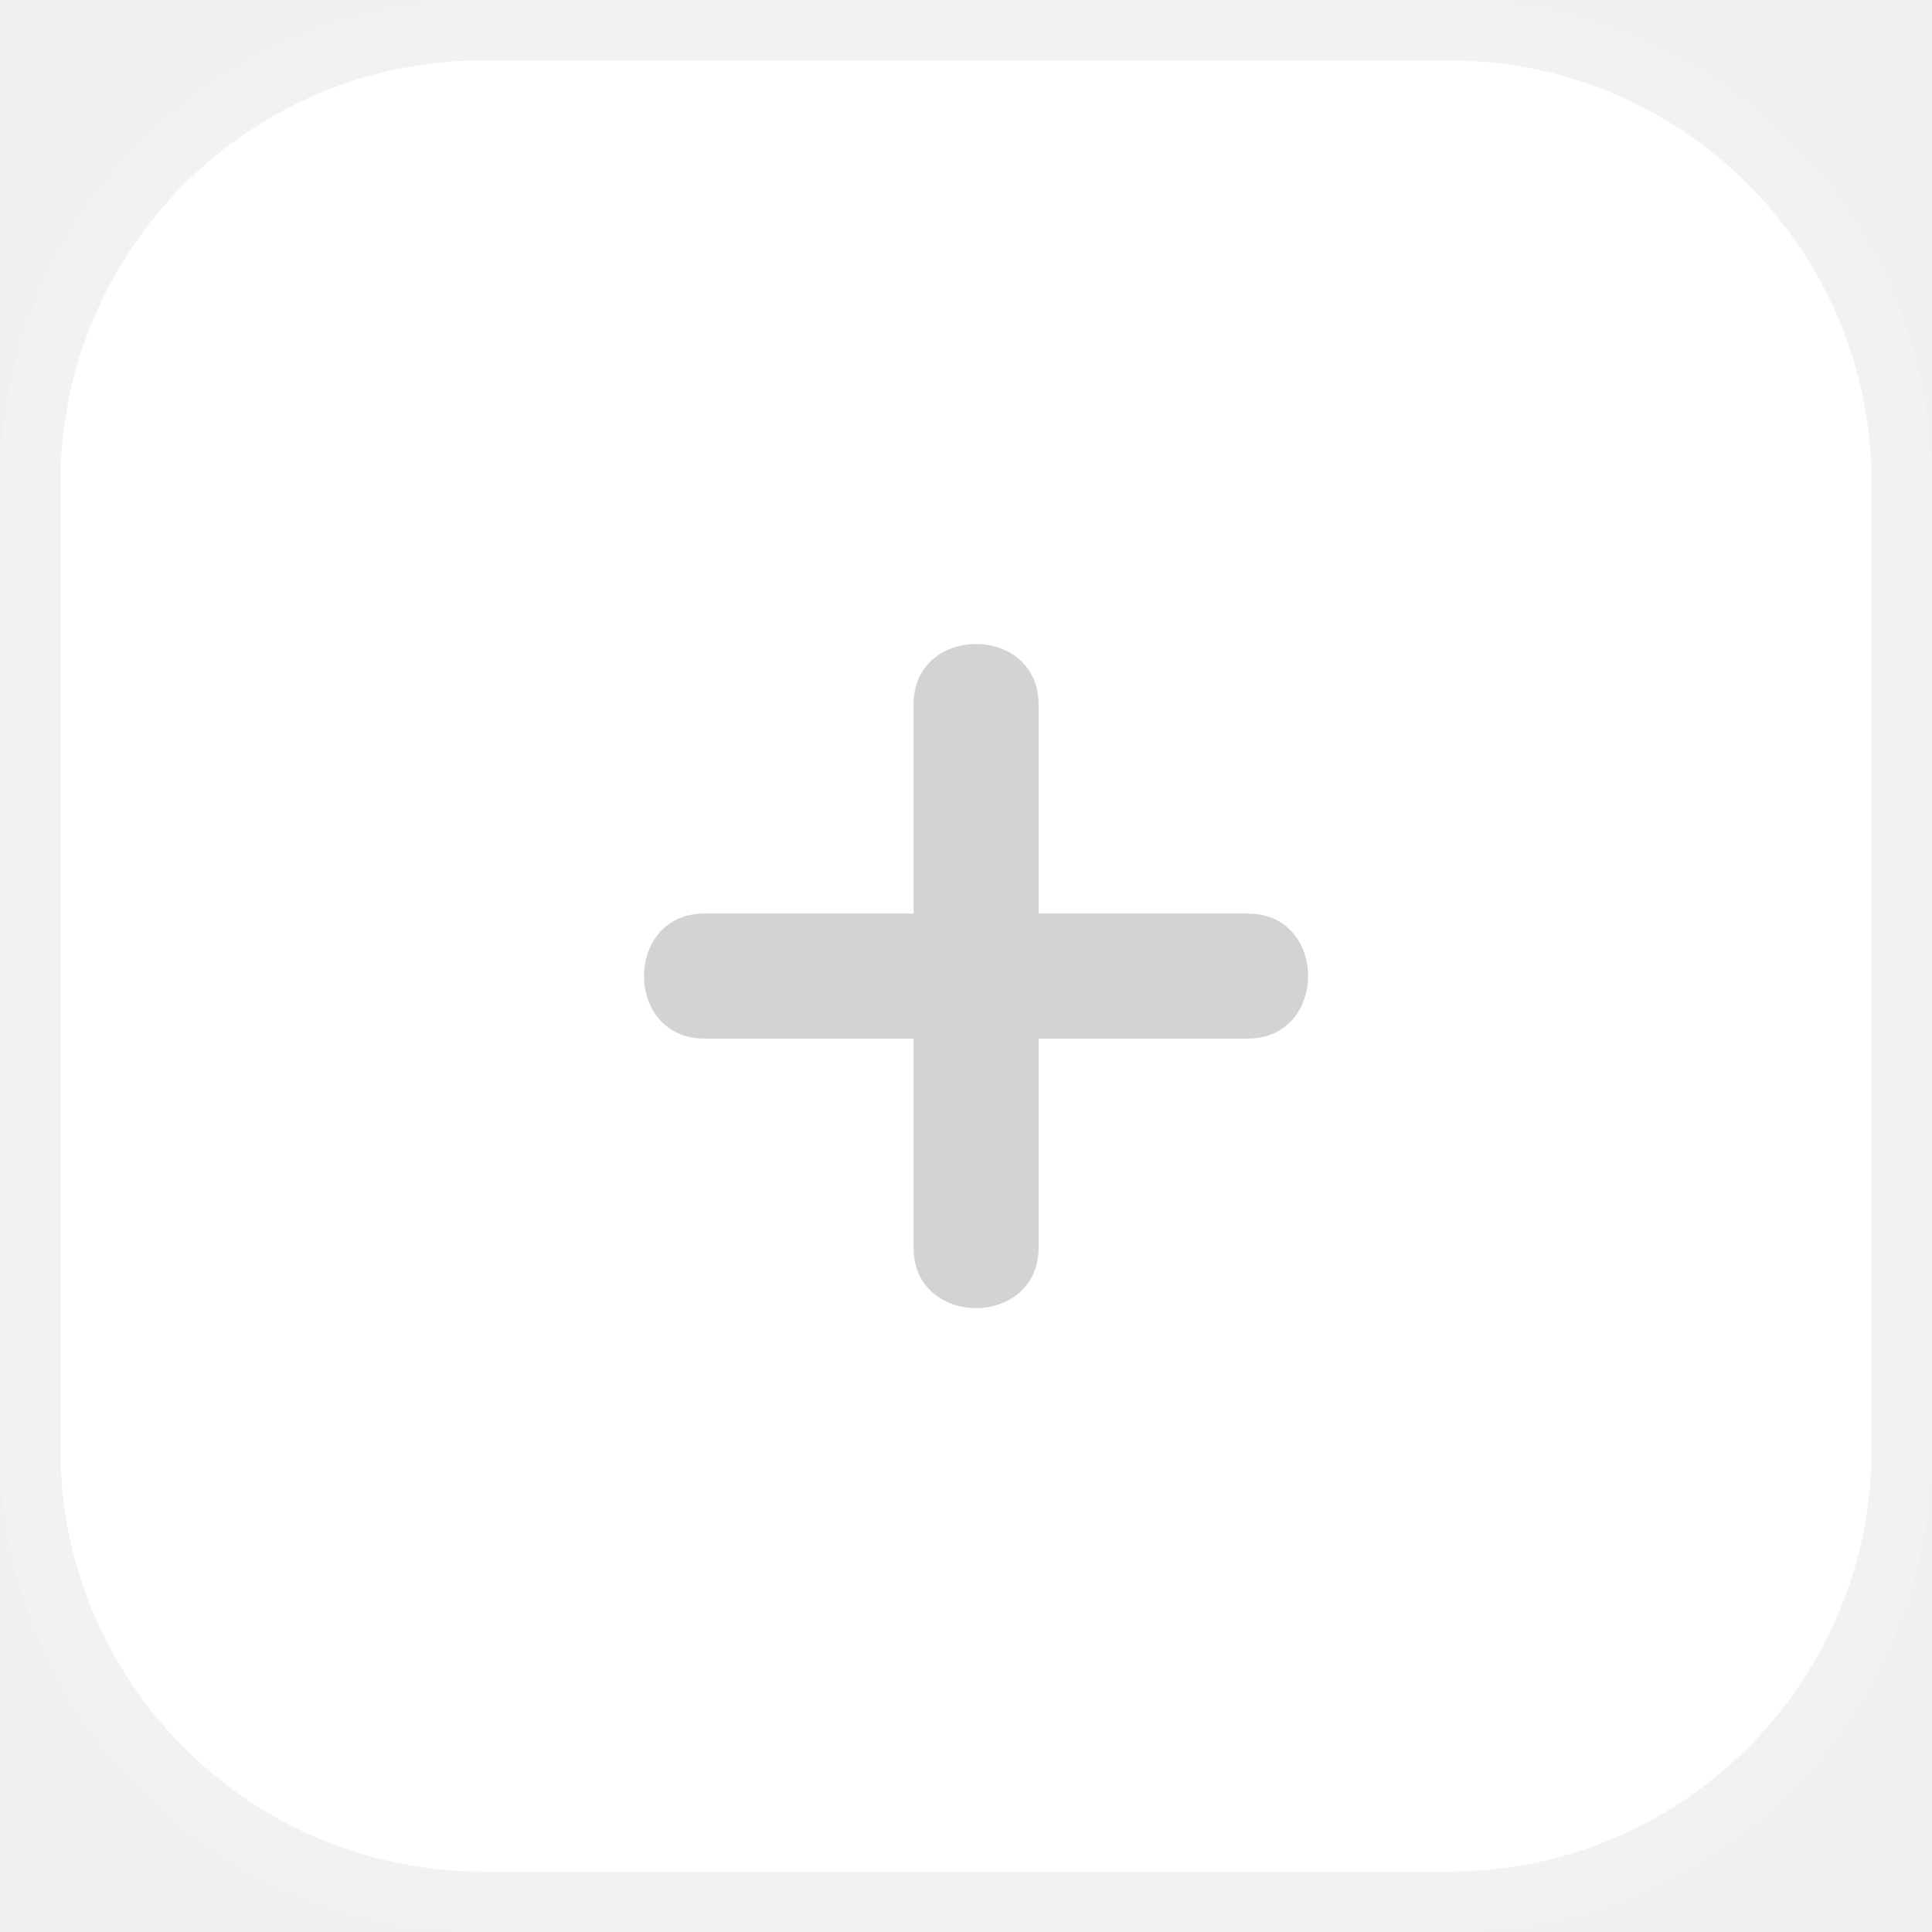
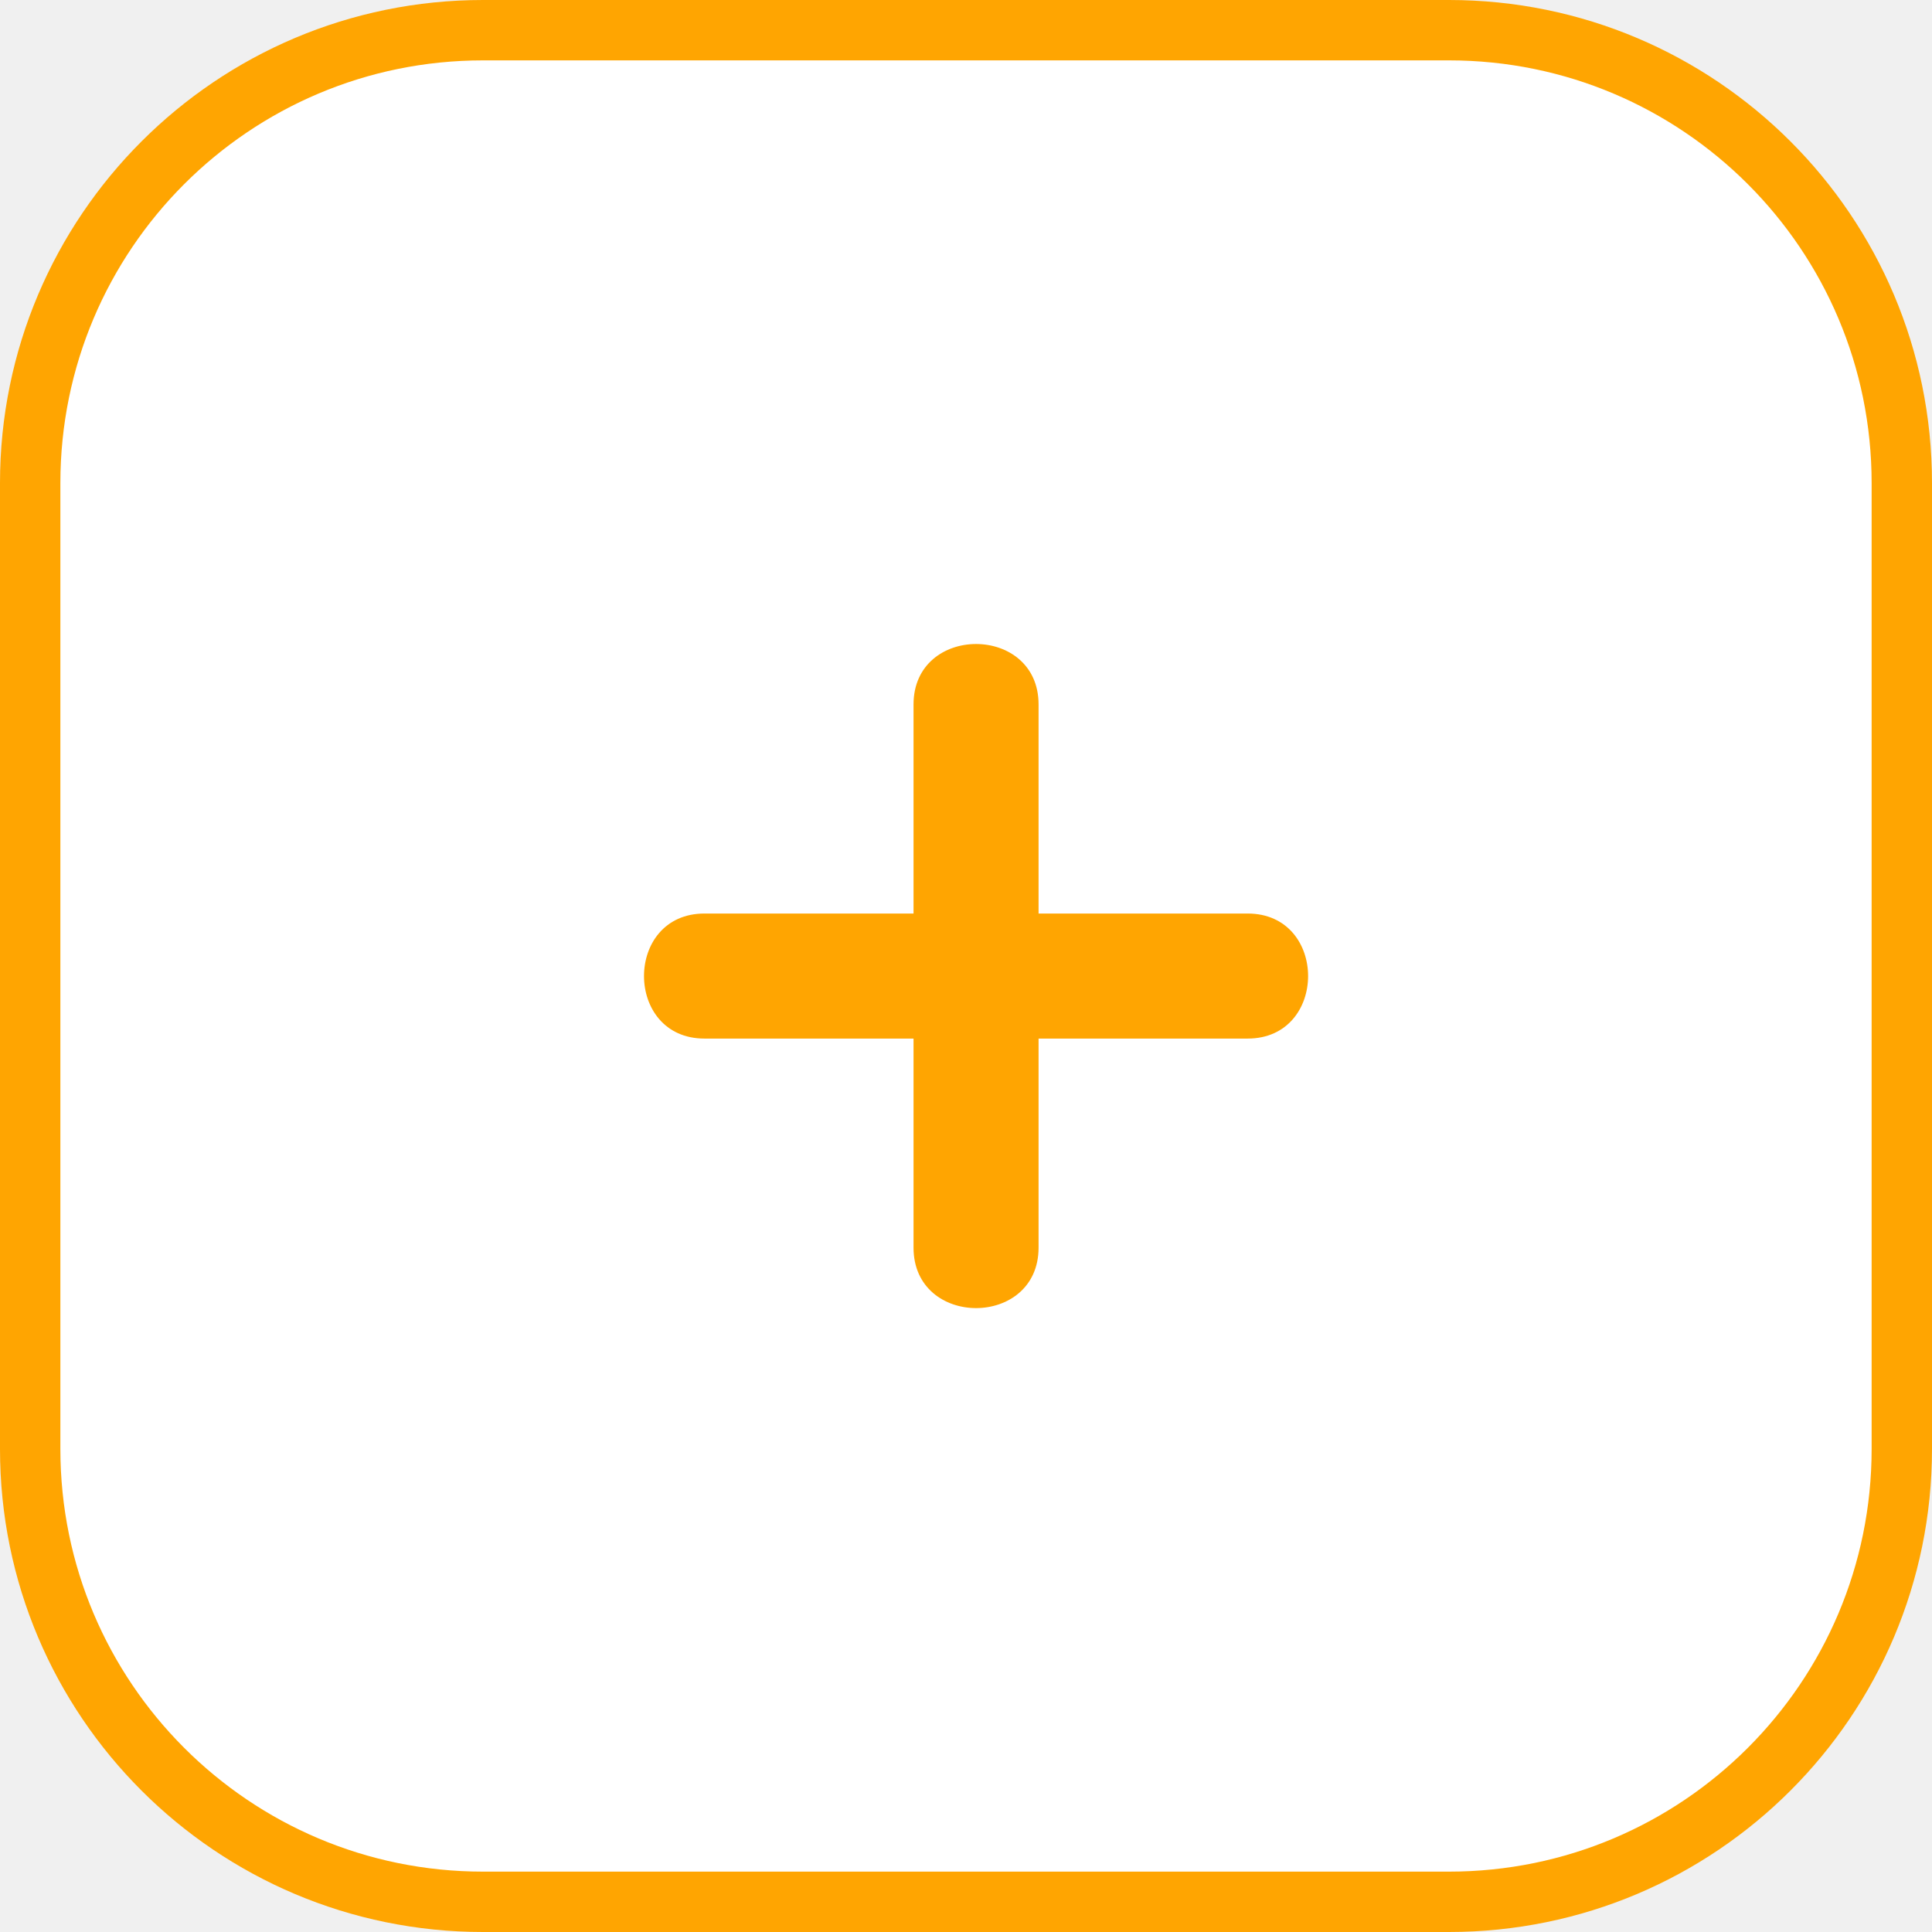
<svg xmlns="http://www.w3.org/2000/svg" width="32" height="32" viewBox="0 0 32 32" fill="none">
-   <rect x="0.5" y="0.5" width="31" height="31" rx="7.5" fill="white" stroke="#F2F2F2" />
-   <path d="M20.665 15.131H17.202V11.668C17.202 10.333 15.131 10.333 15.131 11.668V15.131H11.668C10.333 15.131 10.333 17.202 11.668 17.202H15.131V20.665C15.131 22 17.202 22 17.202 20.665V17.202H20.665C22 17.202 22 15.131 20.665 15.131Z" fill="#D3D3D3" />
+   <rect x="0.5" y="0.5" width="31" height="31" rx="7.5" fill="white" stroke="#ffa501" />
+   <path d="M20.665 15.131H17.202V11.668C17.202 10.333 15.131 10.333 15.131 11.668V15.131H11.668C10.333 15.131 10.333 17.202 11.668 17.202H15.131V20.665C15.131 22 17.202 22 17.202 20.665V17.202H20.665C22 17.202 22 15.131 20.665 15.131Z" fill="#ffa501" />
</svg>
